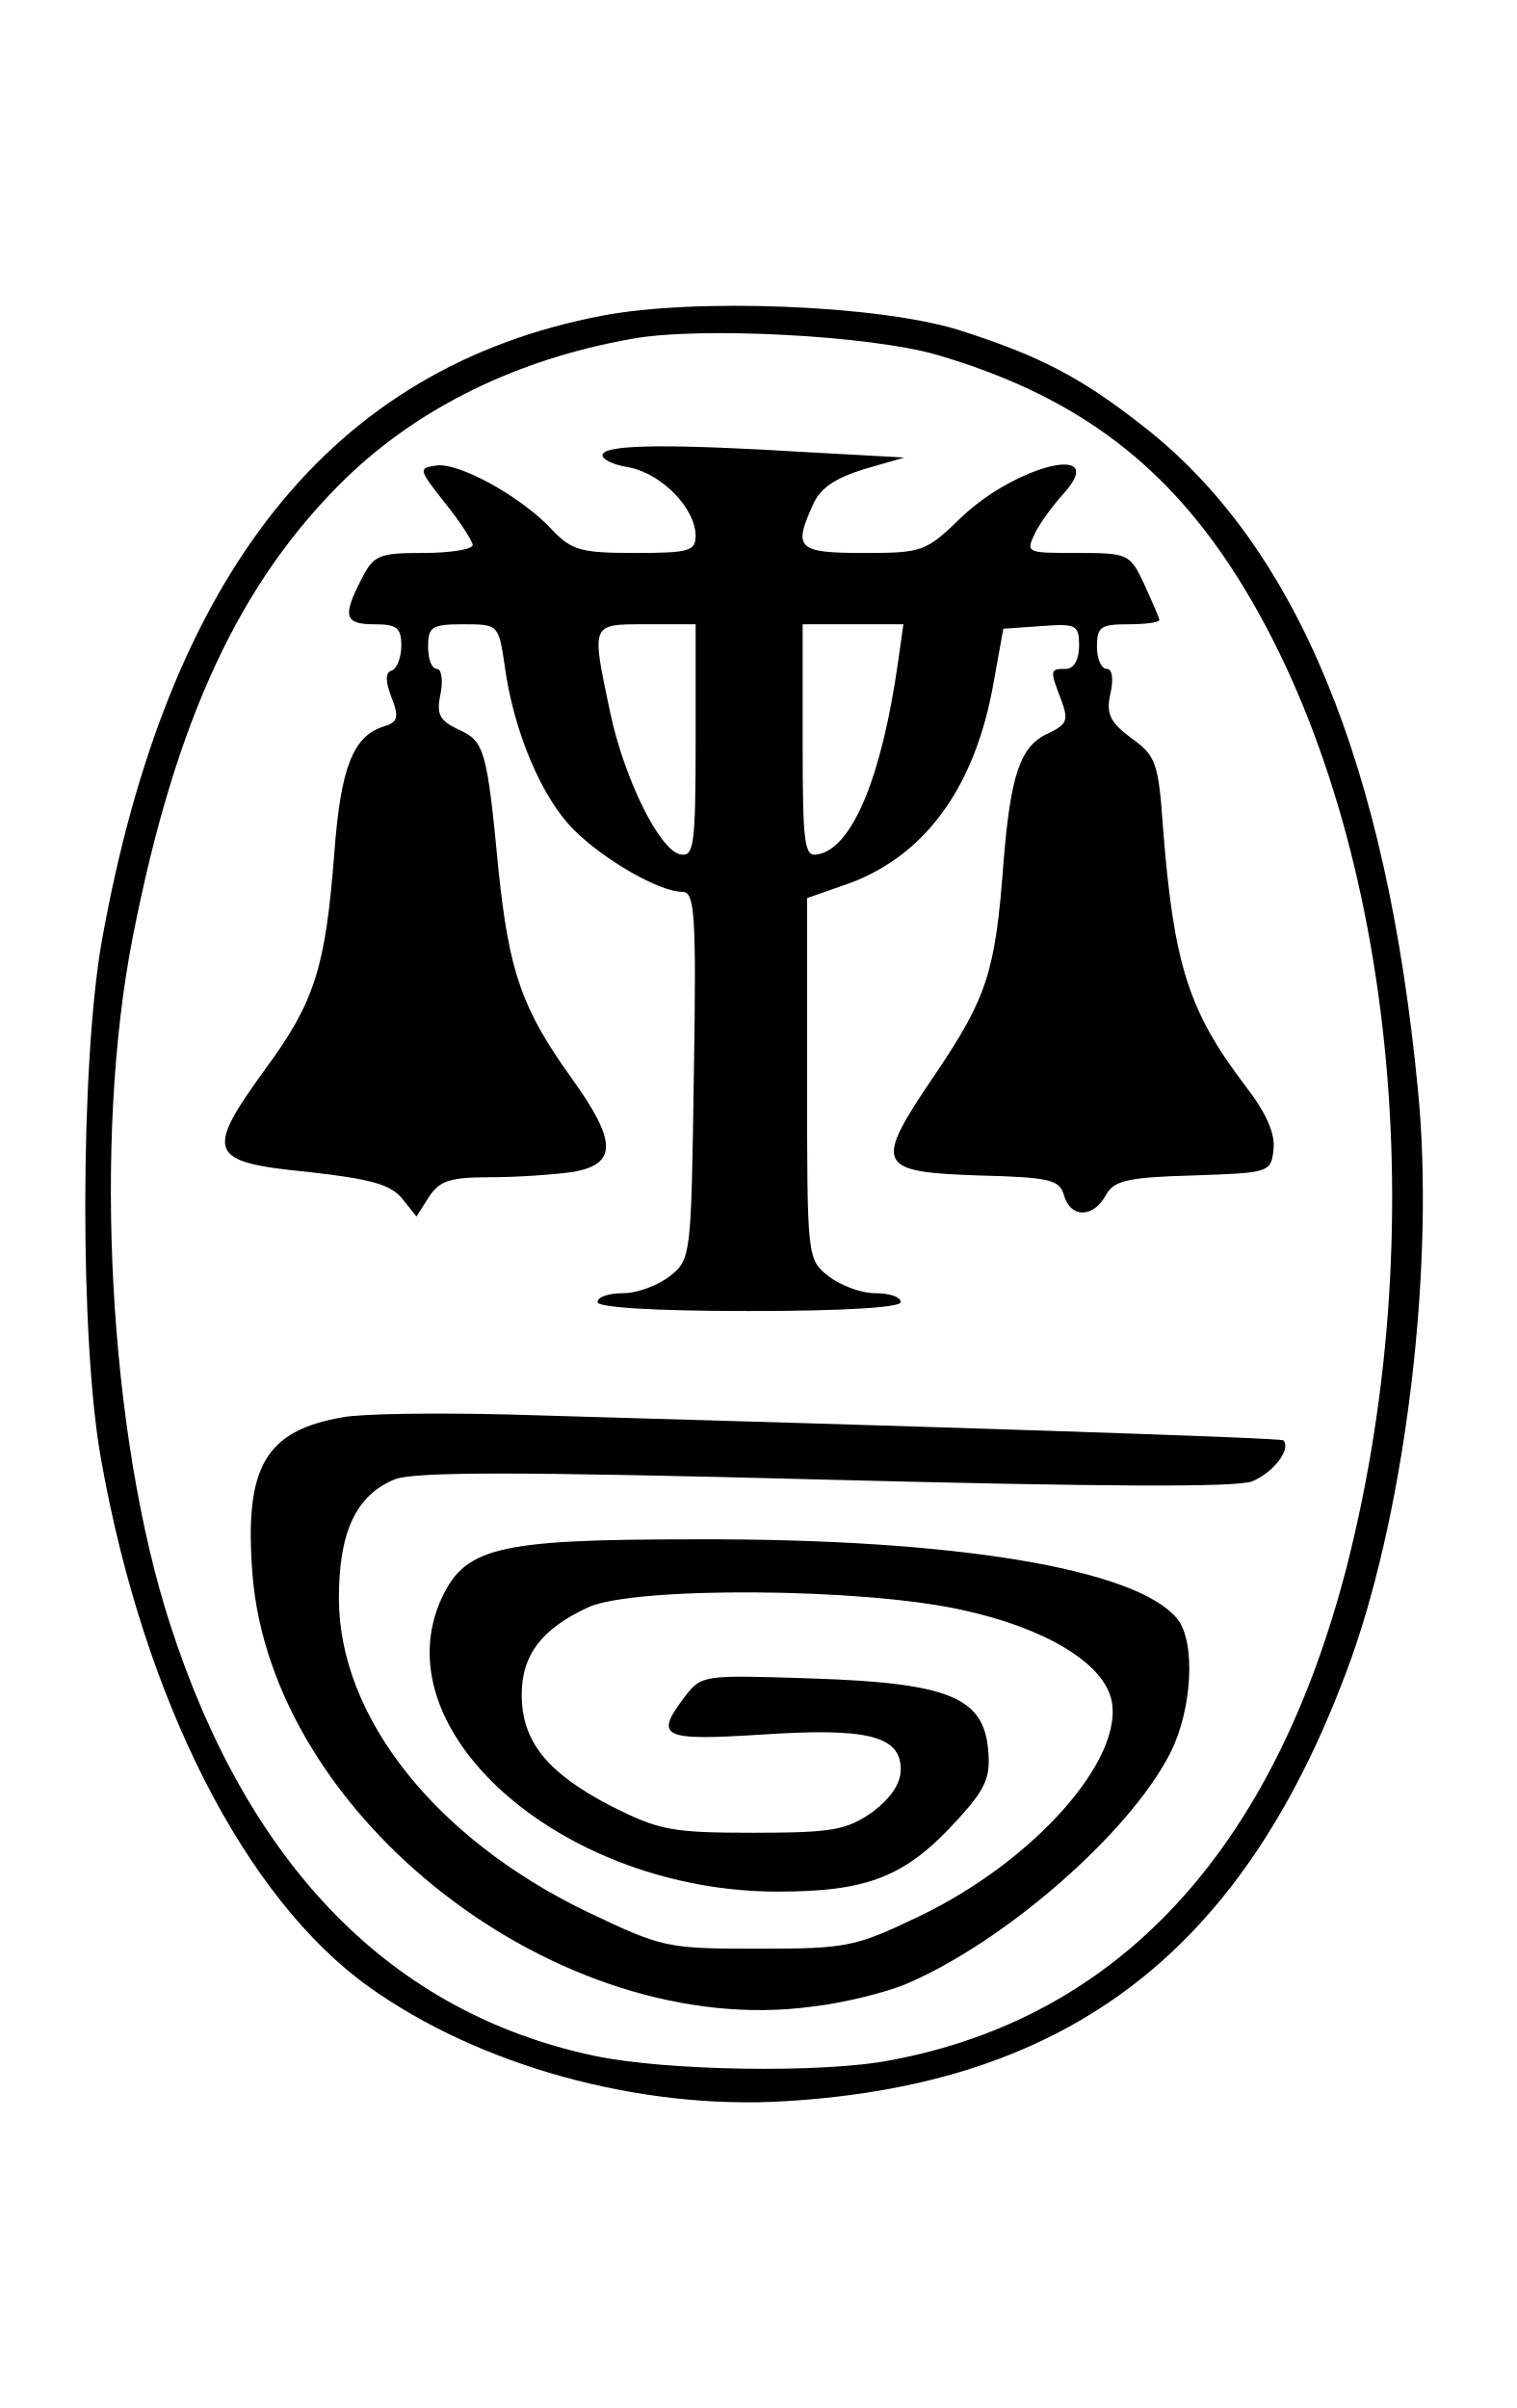
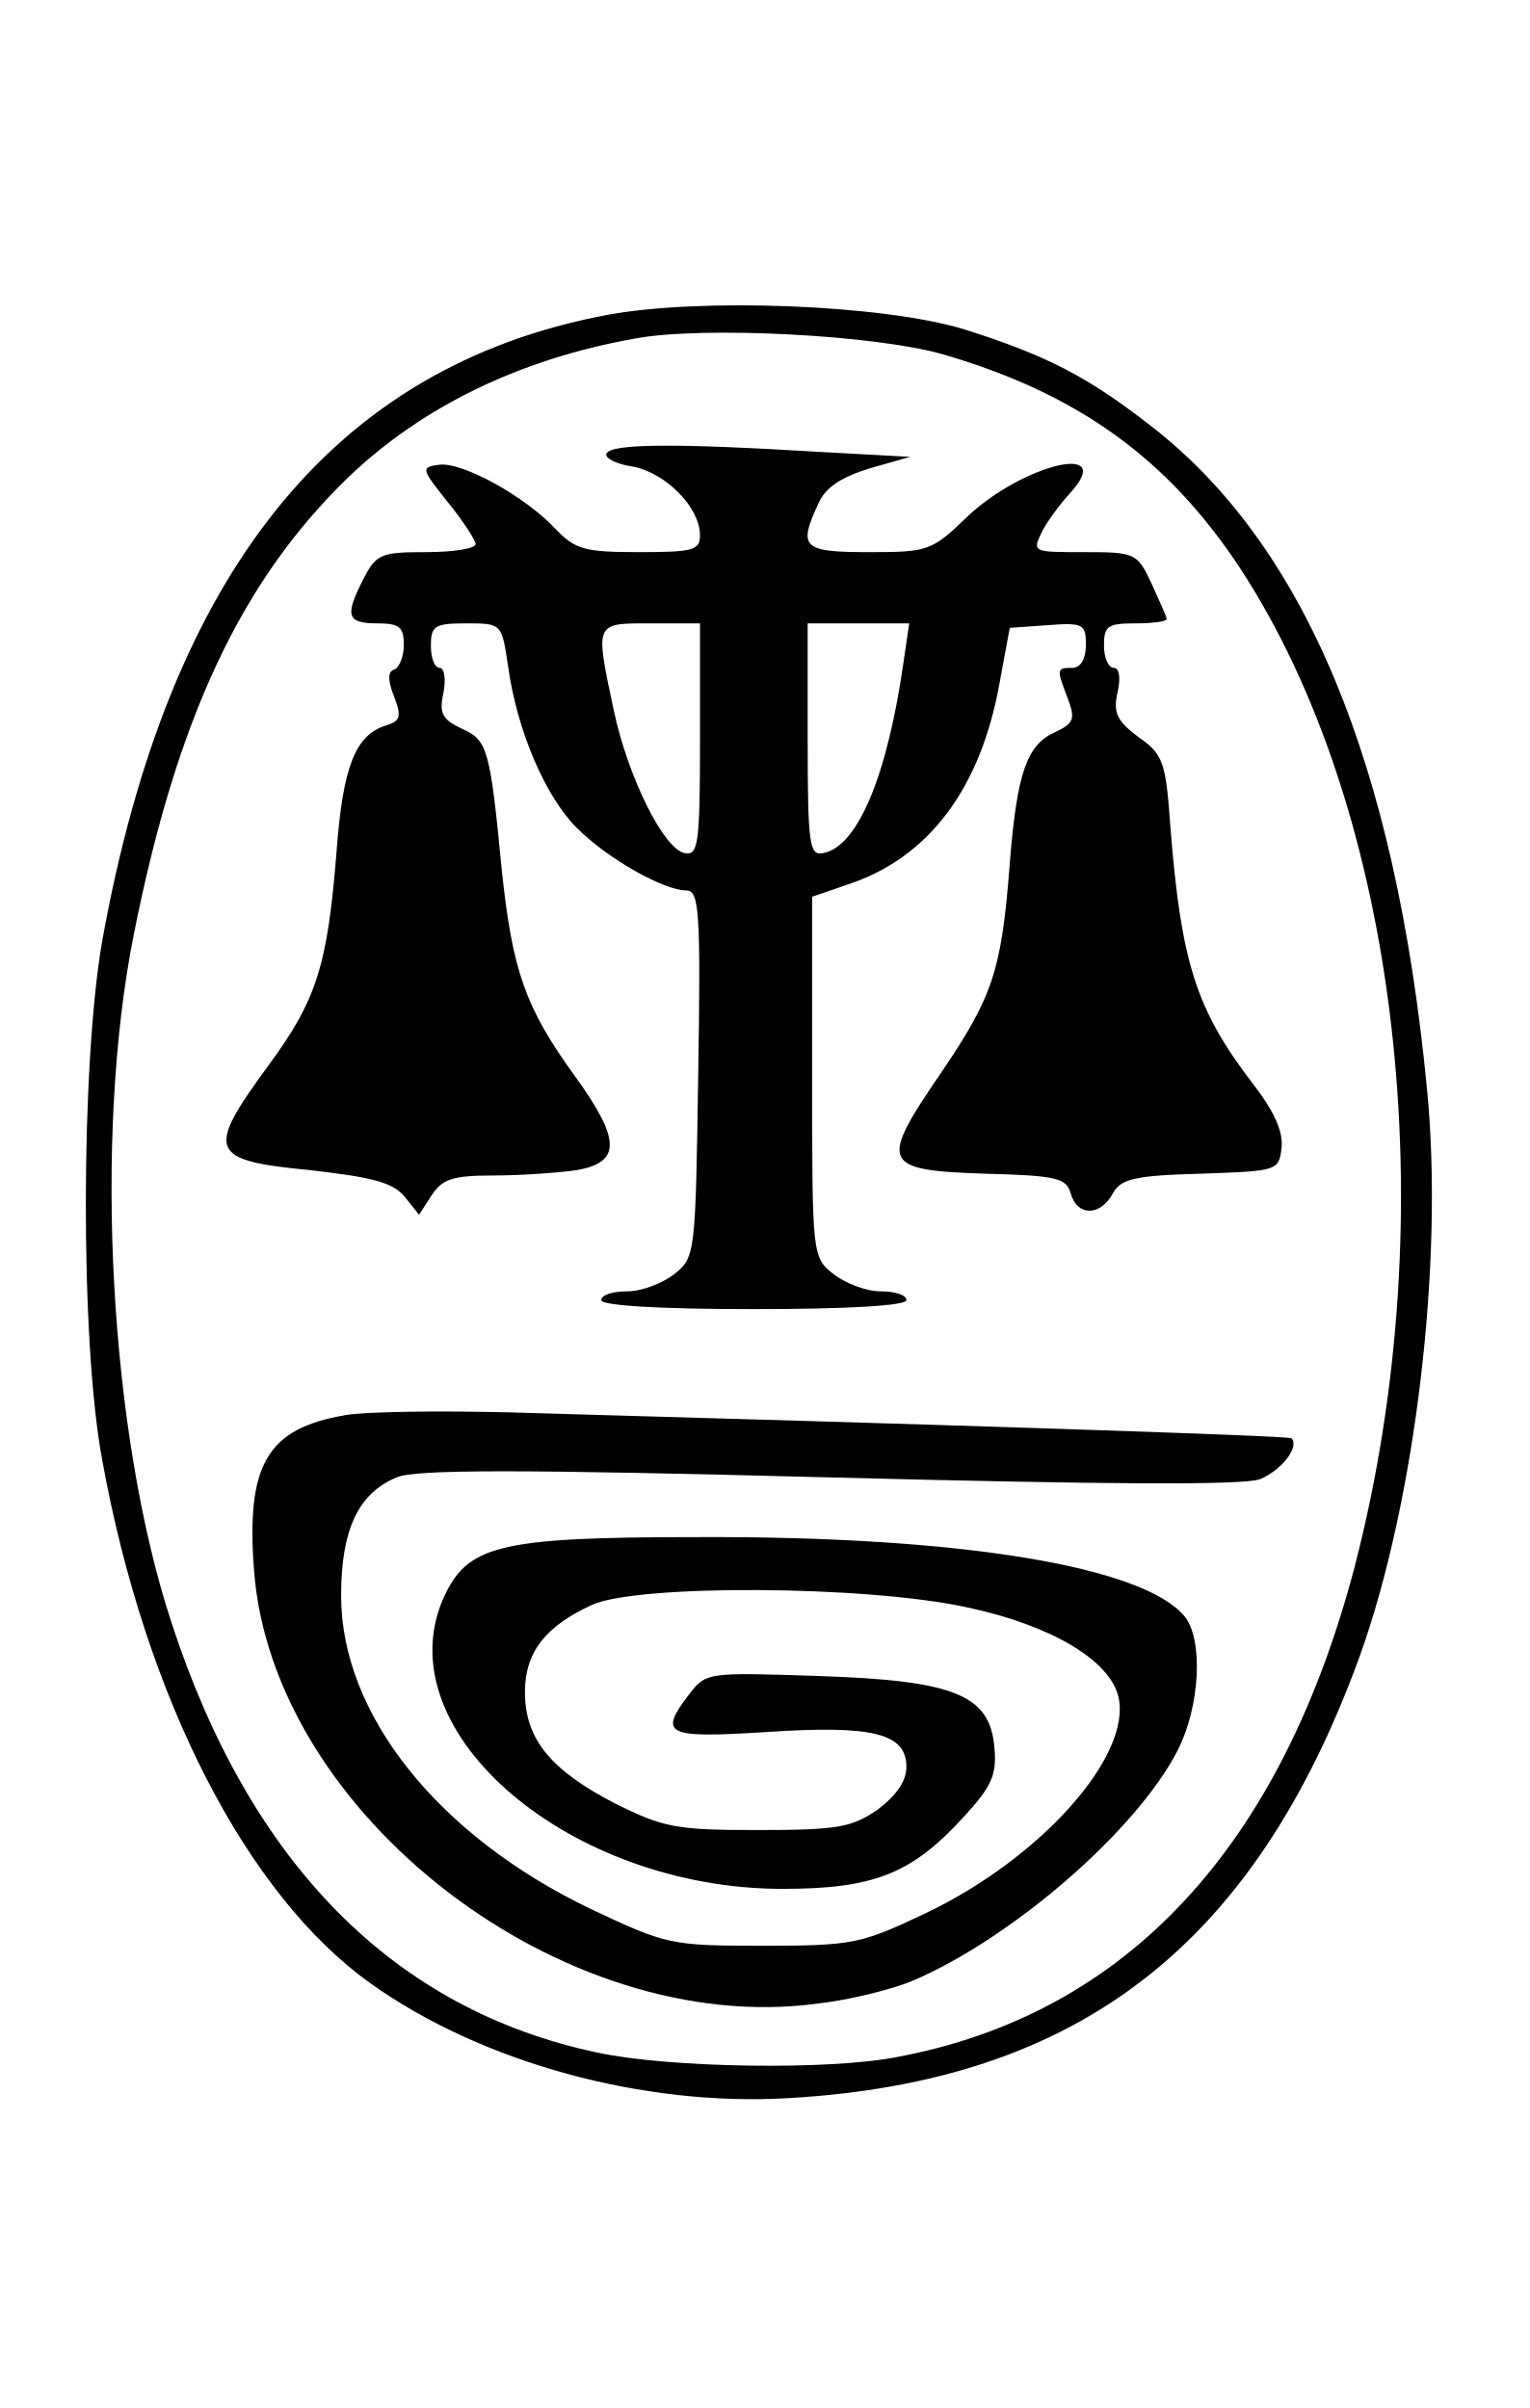
- <svg xmlns="http://www.w3.org/2000/svg" version="1.0" width="170pt" height="270pt" viewBox="0 0 170 270" preserveAspectRatio="xMidYMid meet">
-   <g transform="translate(0,270) scale(0.1,-0.1)" fill="#000000" stroke="none">
-     <path d="M675 2346 c-303 -58 -487 -288 -561 -702 -24 -137 -25 -451 0 -584 48 -267 161 -489 300 -588 123 -88 303 -138 466 -128 323 19 518 172 635 496 62 174 94 443 75 637 -35 366 -136 611 -308 745 -70 55 -116 79 -207 108 -90 28 -296 36 -400 16z m376 -44 c150 -44 250 -117 330 -239 178 -273 230 -725 129 -1120 -82 -317 -255 -505 -511 -553 -76 -15 -254 -12 -333 5 -226 48 -387 211 -475 483 -69 212 -87 544 -42 772 48 244 120 398 239 514 82 79 191 133 320 156 75 14 268 4 343 -18z" />
-     <path d="M676 2191 c-3 -5 10 -12 29 -15 37 -7 75 -46 75 -77 0 -17 -8 -19 -68 -19 -61 0 -71 3 -93 26 -34 37 -105 76 -130 72 -20 -3 -20 -4 10 -42 17 -21 31 -43 31 -47 0 -5 -25 -9 -55 -9 -50 0 -56 -2 -70 -30 -21 -41 -19 -50 15 -50 25 0 30 -4 30 -24 0 -13 -5 -26 -11 -28 -7 -2 -7 -12 0 -30 9 -23 7 -28 -10 -33 -33 -11 -47 -46 -54 -140 -10 -130 -22 -168 -77 -243 -69 -95 -65 -105 47 -116 71 -8 93 -14 106 -30 l16 -20 14 22 c12 18 23 22 69 22 30 0 72 3 93 6 49 9 49 34 -2 105 -56 78 -70 119 -82 233 -13 137 -16 145 -45 158 -21 10 -25 17 -20 40 3 15 1 28 -4 28 -6 0 -10 11 -10 25 0 22 4 25 39 25 40 0 40 0 47 -47 10 -74 42 -148 77 -183 35 -35 97 -70 122 -70 14 0 16 -23 13 -206 -3 -202 -3 -206 -27 -225 -13 -10 -36 -19 -52 -19 -16 0 -29 -4 -29 -10 0 -6 63 -10 170 -10 107 0 170 4 170 10 0 6 -13 10 -29 10 -16 0 -39 9 -52 19 -24 19 -24 21 -24 222 l0 202 40 14 c90 30 148 108 169 227 l11 61 43 3 c39 3 42 1 42 -22 0 -16 -6 -26 -15 -26 -18 0 -18 -1 -5 -35 8 -22 7 -27 -14 -37 -32 -14 -43 -46 -51 -148 -9 -119 -18 -148 -76 -234 -70 -103 -67 -110 48 -114 81 -2 91 -5 96 -22 7 -26 33 -26 47 0 9 16 23 20 98 22 85 3 87 3 90 29 2 18 -8 41 -32 72 -63 83 -80 135 -92 290 -5 71 -8 80 -35 99 -24 18 -29 27 -24 50 4 17 2 28 -4 28 -6 0 -11 11 -11 25 0 22 4 25 35 25 19 0 35 2 35 5 0 2 -8 20 -17 40 -16 34 -18 35 -75 35 -58 0 -58 0 -47 23 6 12 21 32 32 44 51 57 -53 32 -115 -27 -40 -39 -44 -40 -110 -40 -74 0 -79 5 -56 55 8 18 25 29 57 39 l45 13 -109 6 c-148 9 -223 9 -229 -2z m104 -322 c0 -117 -2 -130 -17 -127 -23 4 -63 84 -79 160 -21 100 -22 98 41 98 l55 0 0 -131z m227 89 c-18 -128 -51 -209 -90 -216 -15 -3 -17 9 -17 127 l0 131 56 0 57 0 -6 -42z" />
-     <path d="M385 1111 c-88 -15 -111 -56 -102 -175 21 -274 344 -524 627 -486 36 4 83 16 105 25 111 47 251 169 297 259 25 49 29 125 8 151 -46 56 -249 90 -540 89 -227 0 -260 -9 -287 -71 -62 -149 142 -324 379 -324 102 0 144 17 202 81 31 34 37 47 34 78 -5 59 -45 75 -197 80 -121 4 -124 4 -142 -19 -36 -47 -28 -51 84 -44 119 8 157 -1 157 -39 0 -16 -11 -32 -32 -48 -29 -20 -44 -23 -134 -23 -92 0 -105 3 -159 30 -71 37 -100 72 -100 125 0 45 23 74 75 98 51 23 305 22 418 -3 93 -20 158 -59 168 -100 16 -66 -86 -182 -216 -244 -71 -34 -80 -36 -180 -36 -103 0 -107 1 -193 42 -169 82 -277 218 -277 351 0 74 19 115 62 133 21 9 137 9 481 0 311 -8 462 -9 481 -2 24 10 44 36 35 46 -4 3 -413 16 -869 29 -80 2 -163 1 -185 -3z" />
+ <svg xmlns="http://www.w3.org/2000/svg" width="40px" height="63px" viewBox="0 0 40 63" version="1.1">
+   <g id="surface1">
+     <path style=" stroke:none;fill-rule:nonzero;fill:rgb(0%,0%,0%);fill-opacity:1;" d="M 15.844 8.246 C 8.73 9.598 4.414 14.957 2.676 24.605 C 2.113 27.797 2.09 35.109 2.676 38.211 C 3.805 44.43 6.457 49.602 9.719 51.91 C 12.605 53.961 16.832 55.125 20.656 54.891 C 28.238 54.449 32.816 50.883 35.562 43.336 C 37.02 39.281 37.77 33.016 37.324 28.496 C 36.504 19.969 34.133 14.258 30.094 11.137 C 28.449 9.855 27.371 9.297 25.234 8.621 C 23.121 7.969 18.285 7.781 15.844 8.246 Z M 24.672 9.273 C 28.191 10.297 30.539 12 32.418 14.84 C 36.598 21.203 37.816 31.734 35.445 40.938 C 33.52 48.32 29.461 52.703 23.449 53.82 C 21.668 54.168 17.488 54.102 15.633 53.703 C 10.328 52.586 6.551 48.789 4.484 42.449 C 2.863 37.512 2.441 29.777 3.496 24.465 C 4.625 18.777 6.316 15.191 9.109 12.488 C 11.031 10.648 13.59 9.391 16.621 8.855 C 18.379 8.527 22.91 8.762 24.672 9.273 Z M 24.672 9.273 " />
+     <path style=" stroke:none;fill-rule:nonzero;fill:rgb(0%,0%,0%);fill-opacity:1;" d="M 15.867 11.859 C 15.797 11.977 16.102 12.141 16.551 12.207 C 17.418 12.371 18.309 13.281 18.309 14.004 C 18.309 14.398 18.121 14.445 16.715 14.445 C 15.281 14.445 15.047 14.375 14.531 13.84 C 13.73 12.977 12.066 12.07 11.48 12.16 C 11.008 12.23 11.008 12.254 11.715 13.141 C 12.113 13.629 12.441 14.141 12.441 14.234 C 12.441 14.352 11.855 14.445 11.148 14.445 C 9.977 14.445 9.836 14.492 9.508 15.145 C 9.016 16.098 9.062 16.309 9.859 16.309 C 10.445 16.309 10.562 16.402 10.562 16.867 C 10.562 17.172 10.445 17.473 10.305 17.52 C 10.141 17.566 10.141 17.801 10.305 18.219 C 10.516 18.754 10.469 18.871 10.07 18.988 C 9.297 19.246 8.969 20.059 8.805 22.25 C 8.566 25.277 8.285 26.164 6.996 27.91 C 5.375 30.125 5.469 30.359 8.098 30.613 C 9.766 30.801 10.281 30.941 10.586 31.312 L 10.961 31.781 L 11.293 31.266 C 11.574 30.848 11.832 30.754 12.91 30.754 C 13.613 30.754 14.602 30.684 15.094 30.613 C 16.242 30.406 16.242 29.824 15.047 28.168 C 13.73 26.352 13.402 25.395 13.121 22.738 C 12.816 19.547 12.746 19.359 12.066 19.059 C 11.574 18.824 11.48 18.664 11.598 18.125 C 11.668 17.777 11.621 17.473 11.504 17.473 C 11.363 17.473 11.27 17.219 11.27 16.891 C 11.27 16.379 11.363 16.309 12.184 16.309 C 13.121 16.309 13.121 16.309 13.285 17.402 C 13.52 19.129 14.273 20.852 15.094 21.668 C 15.914 22.484 17.371 23.297 17.957 23.297 C 18.285 23.297 18.332 23.836 18.262 28.098 C 18.191 32.805 18.191 32.898 17.629 33.34 C 17.324 33.574 16.785 33.785 16.41 33.785 C 16.031 33.785 15.727 33.875 15.727 34.016 C 15.727 34.156 17.207 34.25 19.719 34.25 C 22.23 34.25 23.707 34.156 23.707 34.016 C 23.707 33.875 23.402 33.785 23.027 33.785 C 22.652 33.785 22.113 33.574 21.809 33.34 C 21.242 32.898 21.242 32.852 21.242 28.168 L 21.242 23.461 L 22.184 23.137 C 24.297 22.438 25.656 20.621 26.148 17.848 L 26.41 16.426 L 27.418 16.355 C 28.332 16.285 28.402 16.332 28.402 16.867 C 28.402 17.242 28.262 17.473 28.051 17.473 C 27.629 17.473 27.629 17.496 27.934 18.289 C 28.121 18.801 28.098 18.918 27.605 19.152 C 26.855 19.477 26.598 20.223 26.41 22.602 C 26.195 25.371 25.984 26.047 24.625 28.051 C 22.98 30.453 23.051 30.613 25.75 30.707 C 27.652 30.754 27.887 30.824 28.004 31.219 C 28.168 31.828 28.781 31.828 29.109 31.219 C 29.32 30.848 29.648 30.754 31.41 30.707 C 33.402 30.637 33.449 30.637 33.52 30.031 C 33.566 29.613 33.332 29.078 32.77 28.355 C 31.293 26.422 30.891 25.211 30.609 21.598 C 30.492 19.945 30.422 19.734 29.789 19.293 C 29.227 18.871 29.109 18.664 29.227 18.125 C 29.32 17.73 29.273 17.473 29.133 17.473 C 28.992 17.473 28.875 17.219 28.875 16.891 C 28.875 16.379 28.969 16.309 29.695 16.309 C 30.141 16.309 30.516 16.262 30.516 16.191 C 30.516 16.145 30.328 15.727 30.117 15.262 C 29.742 14.469 29.695 14.445 28.355 14.445 C 26.996 14.445 26.996 14.445 27.254 13.91 C 27.395 13.629 27.746 13.164 28.004 12.883 C 29.203 11.555 26.762 12.141 25.305 13.512 C 24.367 14.422 24.273 14.445 22.723 14.445 C 20.984 14.445 20.867 14.328 21.41 13.164 C 21.598 12.746 21.996 12.488 22.746 12.254 L 23.805 11.953 L 21.242 11.812 C 17.77 11.602 16.008 11.602 15.867 11.859 Z M 18.309 19.359 C 18.309 22.086 18.262 22.391 17.91 22.32 C 17.371 22.227 16.434 20.363 16.055 18.594 C 15.562 16.262 15.539 16.309 17.02 16.309 L 18.309 16.309 Z M 23.637 17.289 C 23.215 20.27 22.441 22.156 21.527 22.32 C 21.172 22.391 21.125 22.109 21.125 19.359 L 21.125 16.309 L 23.781 16.309 Z M 23.637 17.289 " />
+     <path style=" stroke:none;fill-rule:nonzero;fill:rgb(0%,0%,0%);fill-opacity:1;" d="M 9.039 37.023 C 6.973 37.371 6.434 38.328 6.645 41.098 C 7.137 47.484 14.719 53.309 21.363 52.422 C 22.207 52.328 23.309 52.051 23.828 51.84 C 26.434 50.746 29.719 47.902 30.797 45.805 C 31.387 44.664 31.48 42.895 30.984 42.289 C 29.906 40.984 25.141 40.191 18.309 40.215 C 12.98 40.215 12.207 40.422 11.574 41.867 C 10.117 45.34 14.906 49.418 20.469 49.418 C 22.863 49.418 23.852 49.02 25.211 47.531 C 25.938 46.738 26.078 46.434 26.008 45.711 C 25.891 44.336 24.953 43.965 21.387 43.848 C 18.543 43.754 18.473 43.754 18.051 44.293 C 17.207 45.387 17.395 45.48 20.023 45.316 C 22.816 45.129 23.707 45.34 23.707 46.227 C 23.707 46.598 23.449 46.969 22.957 47.344 C 22.277 47.809 21.926 47.879 19.812 47.879 C 17.652 47.879 17.348 47.809 16.078 47.18 C 14.414 46.316 13.73 45.504 13.73 44.27 C 13.73 43.219 14.273 42.543 15.492 41.984 C 16.691 41.449 22.652 41.473 25.305 42.055 C 27.488 42.52 29.016 43.43 29.25 44.383 C 29.625 45.922 27.23 48.625 24.18 50.07 C 22.512 50.859 22.301 50.906 19.953 50.906 C 17.535 50.906 17.441 50.883 15.422 49.93 C 11.457 48.02 8.922 44.852 8.922 41.75 C 8.922 40.027 9.367 39.07 10.375 38.652 C 10.867 38.441 13.59 38.441 21.668 38.652 C 28.969 38.84 32.512 38.863 32.957 38.699 C 33.52 38.465 33.992 37.859 33.781 37.629 C 33.684 37.559 24.086 37.254 13.379 36.953 C 11.504 36.906 9.555 36.93 9.039 37.023 Z M 9.039 37.023 " />
  </g>
</svg>
